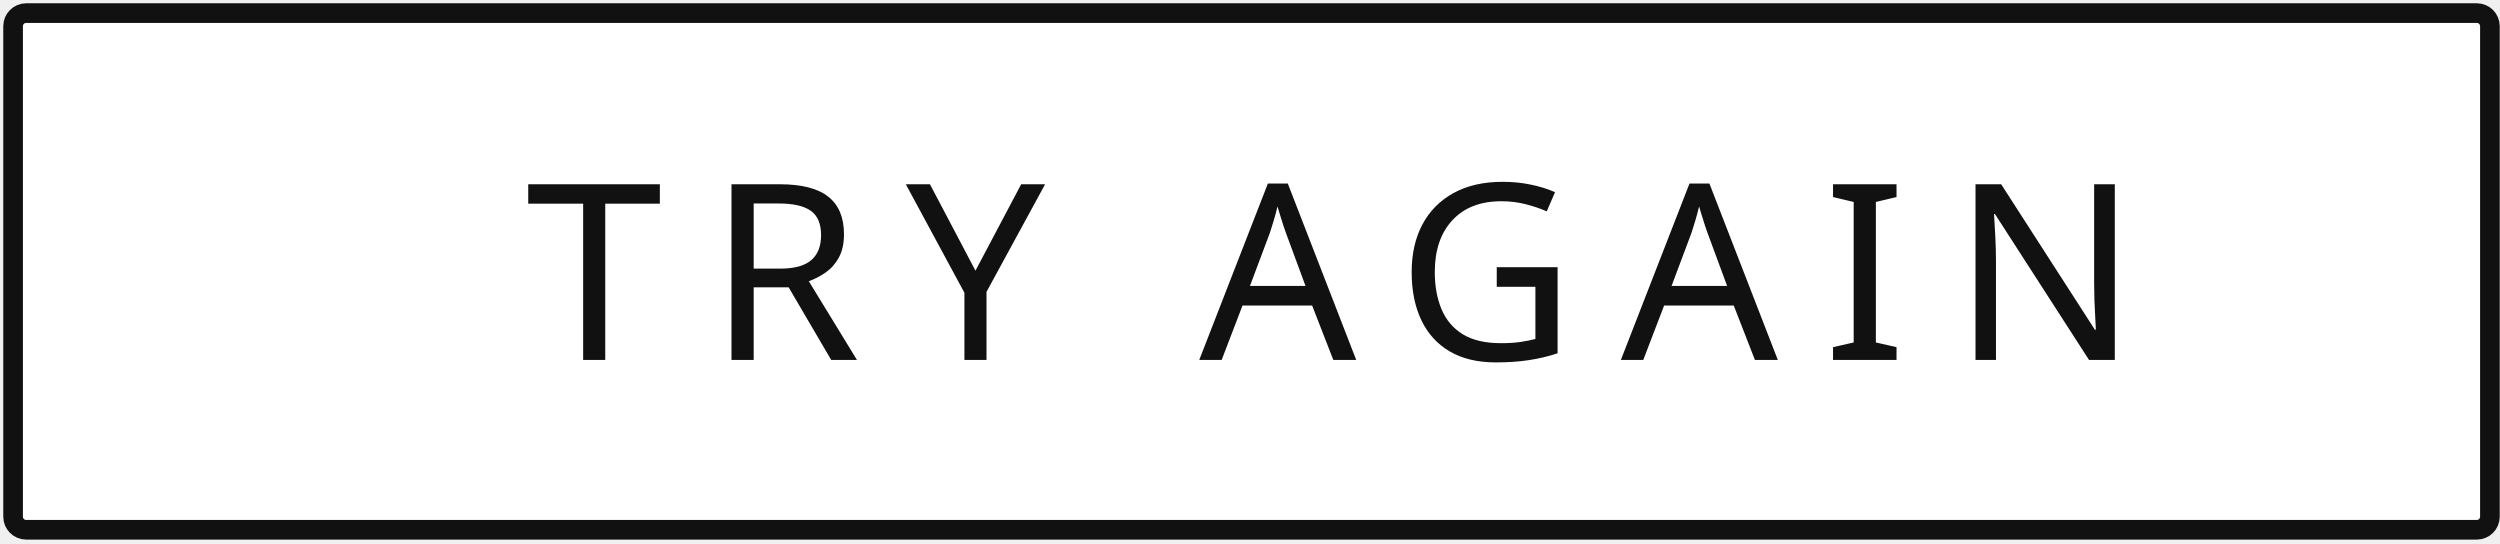
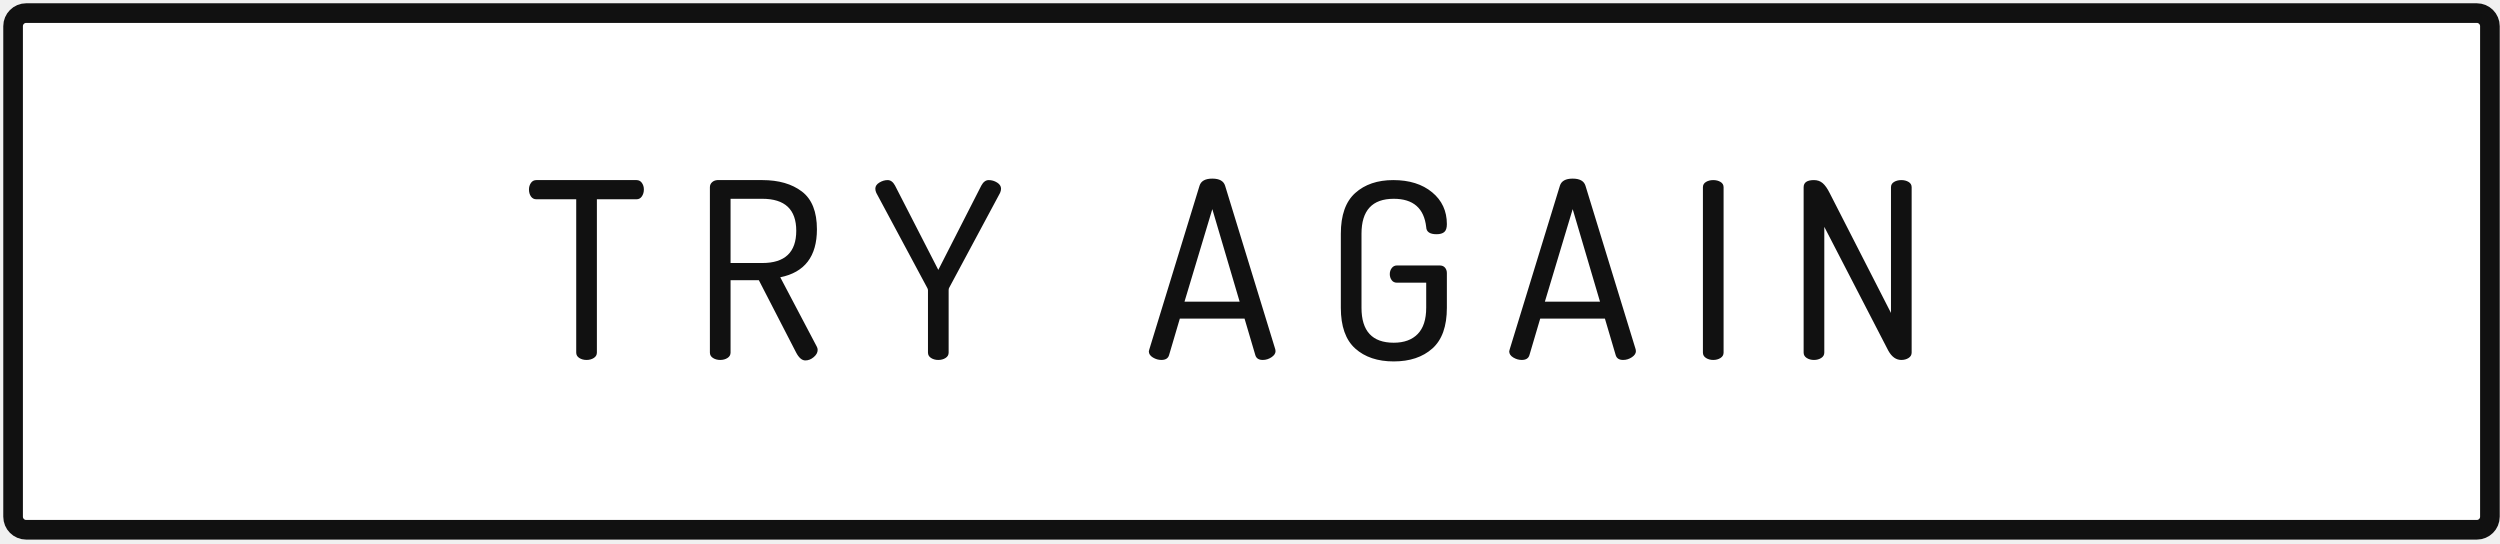
<svg xmlns="http://www.w3.org/2000/svg" width="382px" height="83px" viewBox="0 0 382 83" version="1.1">
  <g id="[Screens]" stroke="none" stroke-width="1" fill="none" fill-rule="evenodd">
-     <g id="game-over" transform="translate(-536, -731)">
+     <g id="game-over" transform="translate(-536, -731)" fill-rule="nonzero">
      <g id="overlay_game_over" transform="translate(357, 152)">
        <g id="try-again-button" transform="translate(181, 581)">
          <g id="button_try_again_hover">
-             <rect id="Rectangle" stroke="#111111" stroke-width="3" fill="#FFFFFF" fill-rule="nonzero" stroke-linecap="round" stroke-linejoin="round" x="0" y="0" width="378.458" height="78.95" rx="2" />
-             <text id="TRY-AGAIN" font-family="Dosis-Medium, Dosis" font-size="37.595" font-weight="400" letter-spacing="6.892" fill="#111111">
-               <tspan x="78.339" y="53">TRY AGAIN</tspan>
-             </text>
+             <rect id="Rectangle" stroke="#111111" stroke-width="3" fill="#FFFFFF" stroke-linecap="round" stroke-linejoin="round" x="0" y="0" width="378.458" height="78.95" rx="2" />
+             <path d="M78.827,26.947 C78.827,26.571 78.928,26.239 79.128,25.95 C79.329,25.662 79.604,25.518 79.955,25.518 L95.256,25.518 C95.607,25.518 95.883,25.662 96.084,25.95 C96.284,26.239 96.384,26.571 96.384,26.947 C96.384,27.348 96.284,27.698 96.084,27.999 C95.883,28.3 95.607,28.45 95.256,28.45 L89.204,28.45 L89.204,51.872 C89.204,52.223 89.047,52.499 88.734,52.699 C88.42,52.9 88.051,53 87.625,53 C87.199,53 86.829,52.9 86.516,52.699 C86.202,52.499 86.046,52.223 86.046,51.872 L86.046,28.45 L79.955,28.45 C79.604,28.45 79.329,28.306 79.128,28.018 C78.928,27.73 78.827,27.373 78.827,26.947 Z M106.472,51.872 L106.472,26.608 C106.472,26.307 106.579,26.057 106.792,25.856 C107.005,25.656 107.274,25.543 107.6,25.518 L114.48,25.518 C116.986,25.518 119.004,26.101 120.533,27.266 C122.062,28.432 122.826,30.355 122.826,33.037 C122.826,37.172 120.959,39.616 117.225,40.368 L122.789,50.932 C122.889,51.108 122.939,51.283 122.939,51.459 C122.939,51.86 122.739,52.229 122.337,52.568 C121.936,52.906 121.51,53.075 121.059,53.075 C120.533,53.075 120.057,52.662 119.631,51.835 L113.954,40.819 L109.63,40.819 L109.63,51.872 C109.63,52.223 109.474,52.499 109.16,52.699 C108.847,52.9 108.477,53 108.051,53 C107.625,53 107.256,52.9 106.942,52.699 C106.629,52.499 106.472,52.223 106.472,51.872 Z M109.63,38.188 L114.48,38.188 C117.939,38.188 119.668,36.546 119.668,33.263 C119.668,30.004 117.939,28.375 114.48,28.375 L109.63,28.375 L109.63,38.188 Z M131.749,26.834 C131.749,26.458 131.956,26.145 132.369,25.894 C132.783,25.643 133.202,25.518 133.629,25.518 C134.08,25.518 134.456,25.794 134.756,26.345 L141.373,39.24 L147.952,26.345 C148.253,25.794 148.629,25.518 149.08,25.518 C149.531,25.518 149.957,25.643 150.358,25.894 C150.759,26.145 150.96,26.458 150.96,26.834 C150.96,27.034 150.91,27.247 150.81,27.473 L143.027,41.985 C142.977,42.06 142.952,42.185 142.952,42.361 L142.952,51.872 C142.952,52.223 142.796,52.499 142.482,52.699 C142.169,52.9 141.799,53 141.373,53 C140.947,53 140.577,52.9 140.264,52.699 C139.951,52.499 139.794,52.223 139.794,51.872 L139.794,42.361 C139.794,42.235 139.757,42.11 139.681,41.985 L131.899,27.473 C131.799,27.247 131.749,27.034 131.749,26.834 Z M173.542,51.684 C173.542,51.634 173.567,51.534 173.617,51.383 L181.287,26.383 C181.512,25.656 182.164,25.292 183.242,25.292 C184.319,25.292 184.971,25.656 185.197,26.383 L192.866,51.383 C192.866,51.434 192.872,51.484 192.885,51.534 C192.897,51.584 192.904,51.622 192.904,51.647 C192.904,51.997 192.697,52.311 192.283,52.586 C191.87,52.862 191.425,53 190.949,53 C190.347,53 189.971,52.762 189.821,52.286 L188.167,46.684 L178.279,46.684 L176.625,52.286 C176.475,52.762 176.086,53 175.459,53 C175.008,53 174.576,52.875 174.162,52.624 C173.749,52.373 173.542,52.06 173.542,51.684 Z M178.993,44.09 L187.415,44.09 L183.242,29.954 L178.993,44.09 Z M202.879,45.03 L202.879,33.714 C202.879,30.881 203.612,28.808 205.078,27.492 C206.544,26.176 208.481,25.518 210.887,25.518 C213.343,25.518 215.323,26.138 216.827,27.379 C218.331,28.62 219.082,30.242 219.082,32.247 C219.082,32.824 218.951,33.225 218.688,33.451 C218.424,33.676 218.03,33.789 217.503,33.789 C216.476,33.789 215.949,33.425 215.924,32.699 C215.599,29.816 213.944,28.375 210.962,28.375 C207.679,28.375 206.037,30.155 206.037,33.714 L206.037,45.03 C206.037,48.589 207.679,50.368 210.962,50.368 C212.541,50.368 213.763,49.923 214.627,49.034 C215.492,48.144 215.924,46.809 215.924,45.03 L215.924,41.195 L211.451,41.195 C211.1,41.195 210.83,41.064 210.642,40.8 C210.454,40.537 210.36,40.23 210.36,39.879 C210.36,39.528 210.461,39.221 210.661,38.958 C210.862,38.695 211.125,38.563 211.451,38.563 L217.992,38.563 C218.343,38.563 218.612,38.676 218.8,38.902 C218.988,39.127 219.082,39.403 219.082,39.729 L219.082,45.03 C219.082,47.862 218.343,49.936 216.864,51.252 C215.386,52.568 213.418,53.226 210.962,53.226 C208.506,53.226 206.544,52.568 205.078,51.252 C203.612,49.936 202.879,47.862 202.879,45.03 Z M228.607,51.684 C228.607,51.634 228.632,51.534 228.682,51.383 L236.351,26.383 C236.577,25.656 237.228,25.292 238.306,25.292 C239.384,25.292 240.035,25.656 240.261,26.383 L247.93,51.383 C247.93,51.434 247.937,51.484 247.949,51.534 C247.962,51.584 247.968,51.622 247.968,51.647 C247.968,51.997 247.761,52.311 247.348,52.586 C246.934,52.862 246.489,53 246.013,53 C245.412,53 245.036,52.762 244.885,52.286 L243.231,46.684 L233.344,46.684 L231.689,52.286 C231.539,52.762 231.15,53 230.524,53 C230.073,53 229.64,52.875 229.227,52.624 C228.813,52.373 228.607,52.06 228.607,51.684 Z M234.058,44.09 L242.479,44.09 L238.306,29.954 L234.058,44.09 Z M258.206,51.872 L258.206,26.608 C258.206,26.257 258.363,25.988 258.676,25.8 C258.99,25.612 259.359,25.518 259.785,25.518 C260.212,25.518 260.581,25.612 260.894,25.8 C261.208,25.988 261.364,26.257 261.364,26.608 L261.364,51.872 C261.364,52.223 261.208,52.499 260.894,52.699 C260.581,52.9 260.212,53 259.785,53 C259.359,53 258.99,52.9 258.676,52.699 C258.363,52.499 258.206,52.223 258.206,51.872 Z M273.595,51.872 L273.595,26.608 C273.595,25.881 274.122,25.518 275.174,25.518 C275.701,25.518 276.146,25.675 276.509,25.988 C276.872,26.301 277.23,26.809 277.58,27.51 L286.942,45.819 L286.942,26.608 C286.942,26.257 287.098,25.988 287.412,25.8 C287.725,25.612 288.095,25.518 288.521,25.518 C288.947,25.518 289.316,25.612 289.63,25.8 C289.943,25.988 290.1,26.257 290.1,26.608 L290.1,51.872 C290.1,52.223 289.943,52.499 289.63,52.699 C289.316,52.9 288.947,53 288.521,53 C287.719,53 287.054,52.524 286.528,51.571 L276.753,32.661 L276.753,51.872 C276.753,52.223 276.597,52.499 276.283,52.699 C275.97,52.9 275.6,53 275.174,53 C274.748,53 274.379,52.9 274.065,52.699 C273.752,52.499 273.595,52.223 273.595,51.872 Z" id="TRYAGAIN" fill="#111111" />
          </g>
        </g>
      </g>
    </g>
  </g>
</svg>
